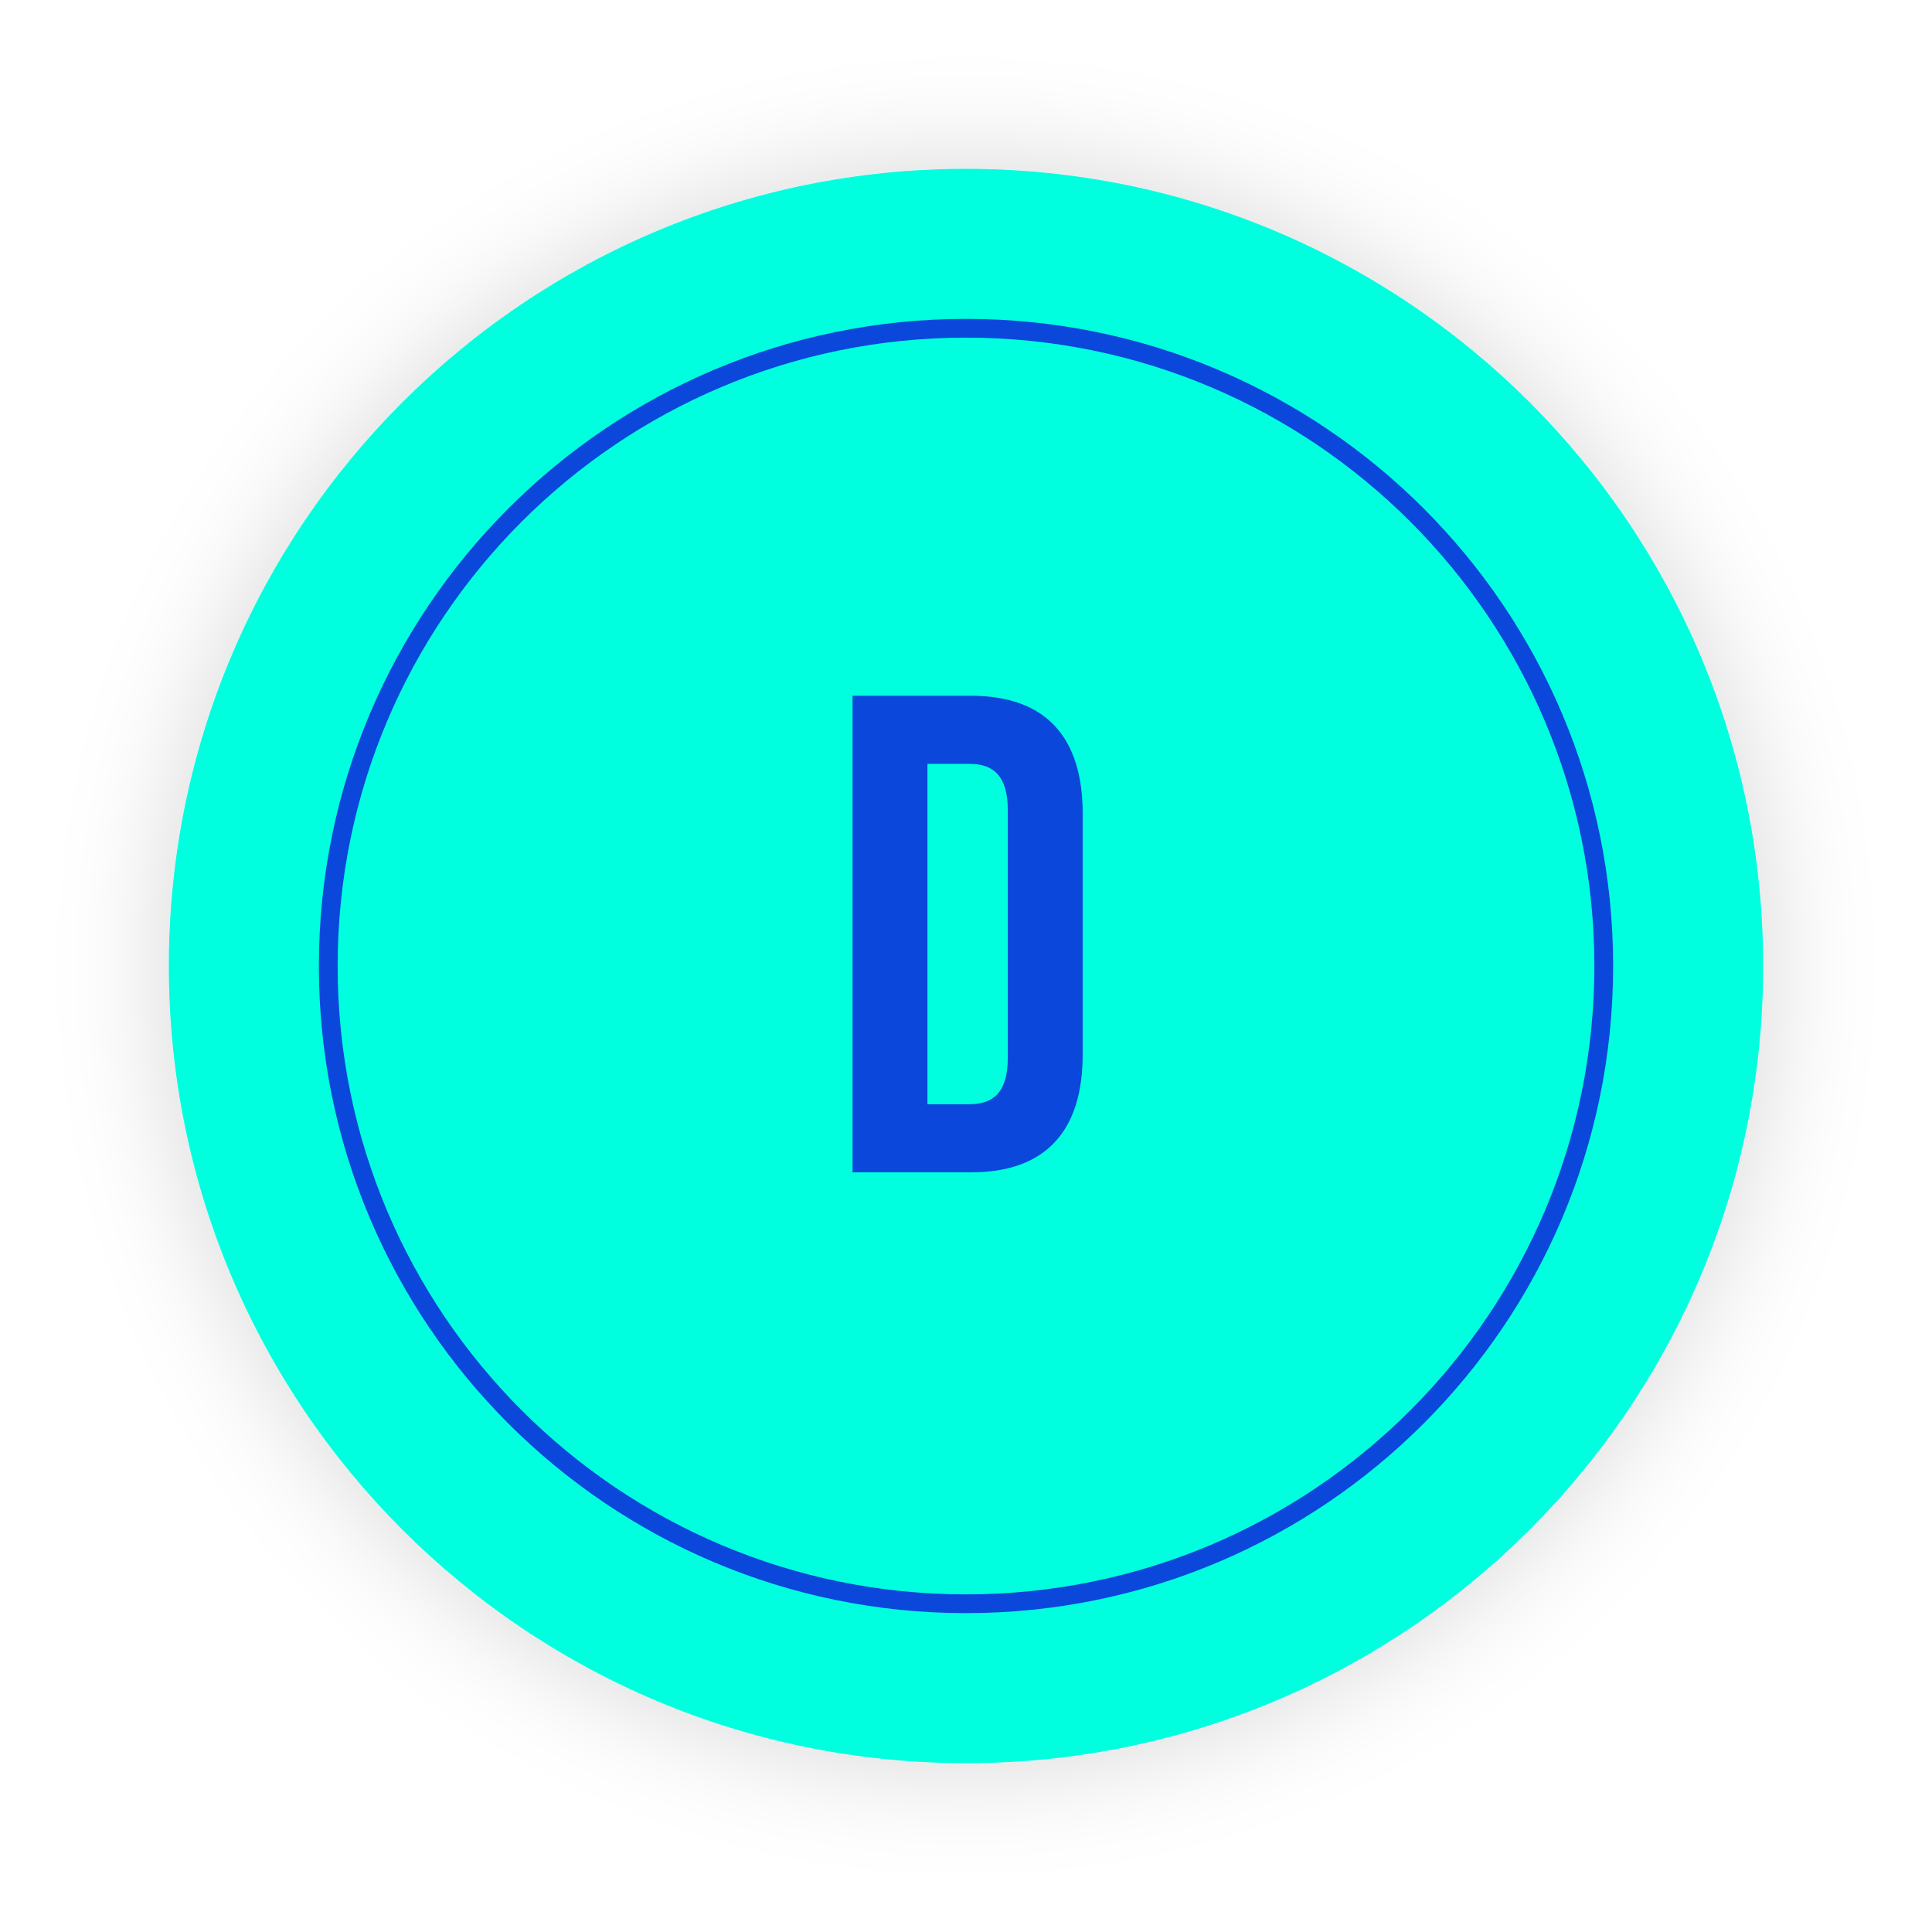
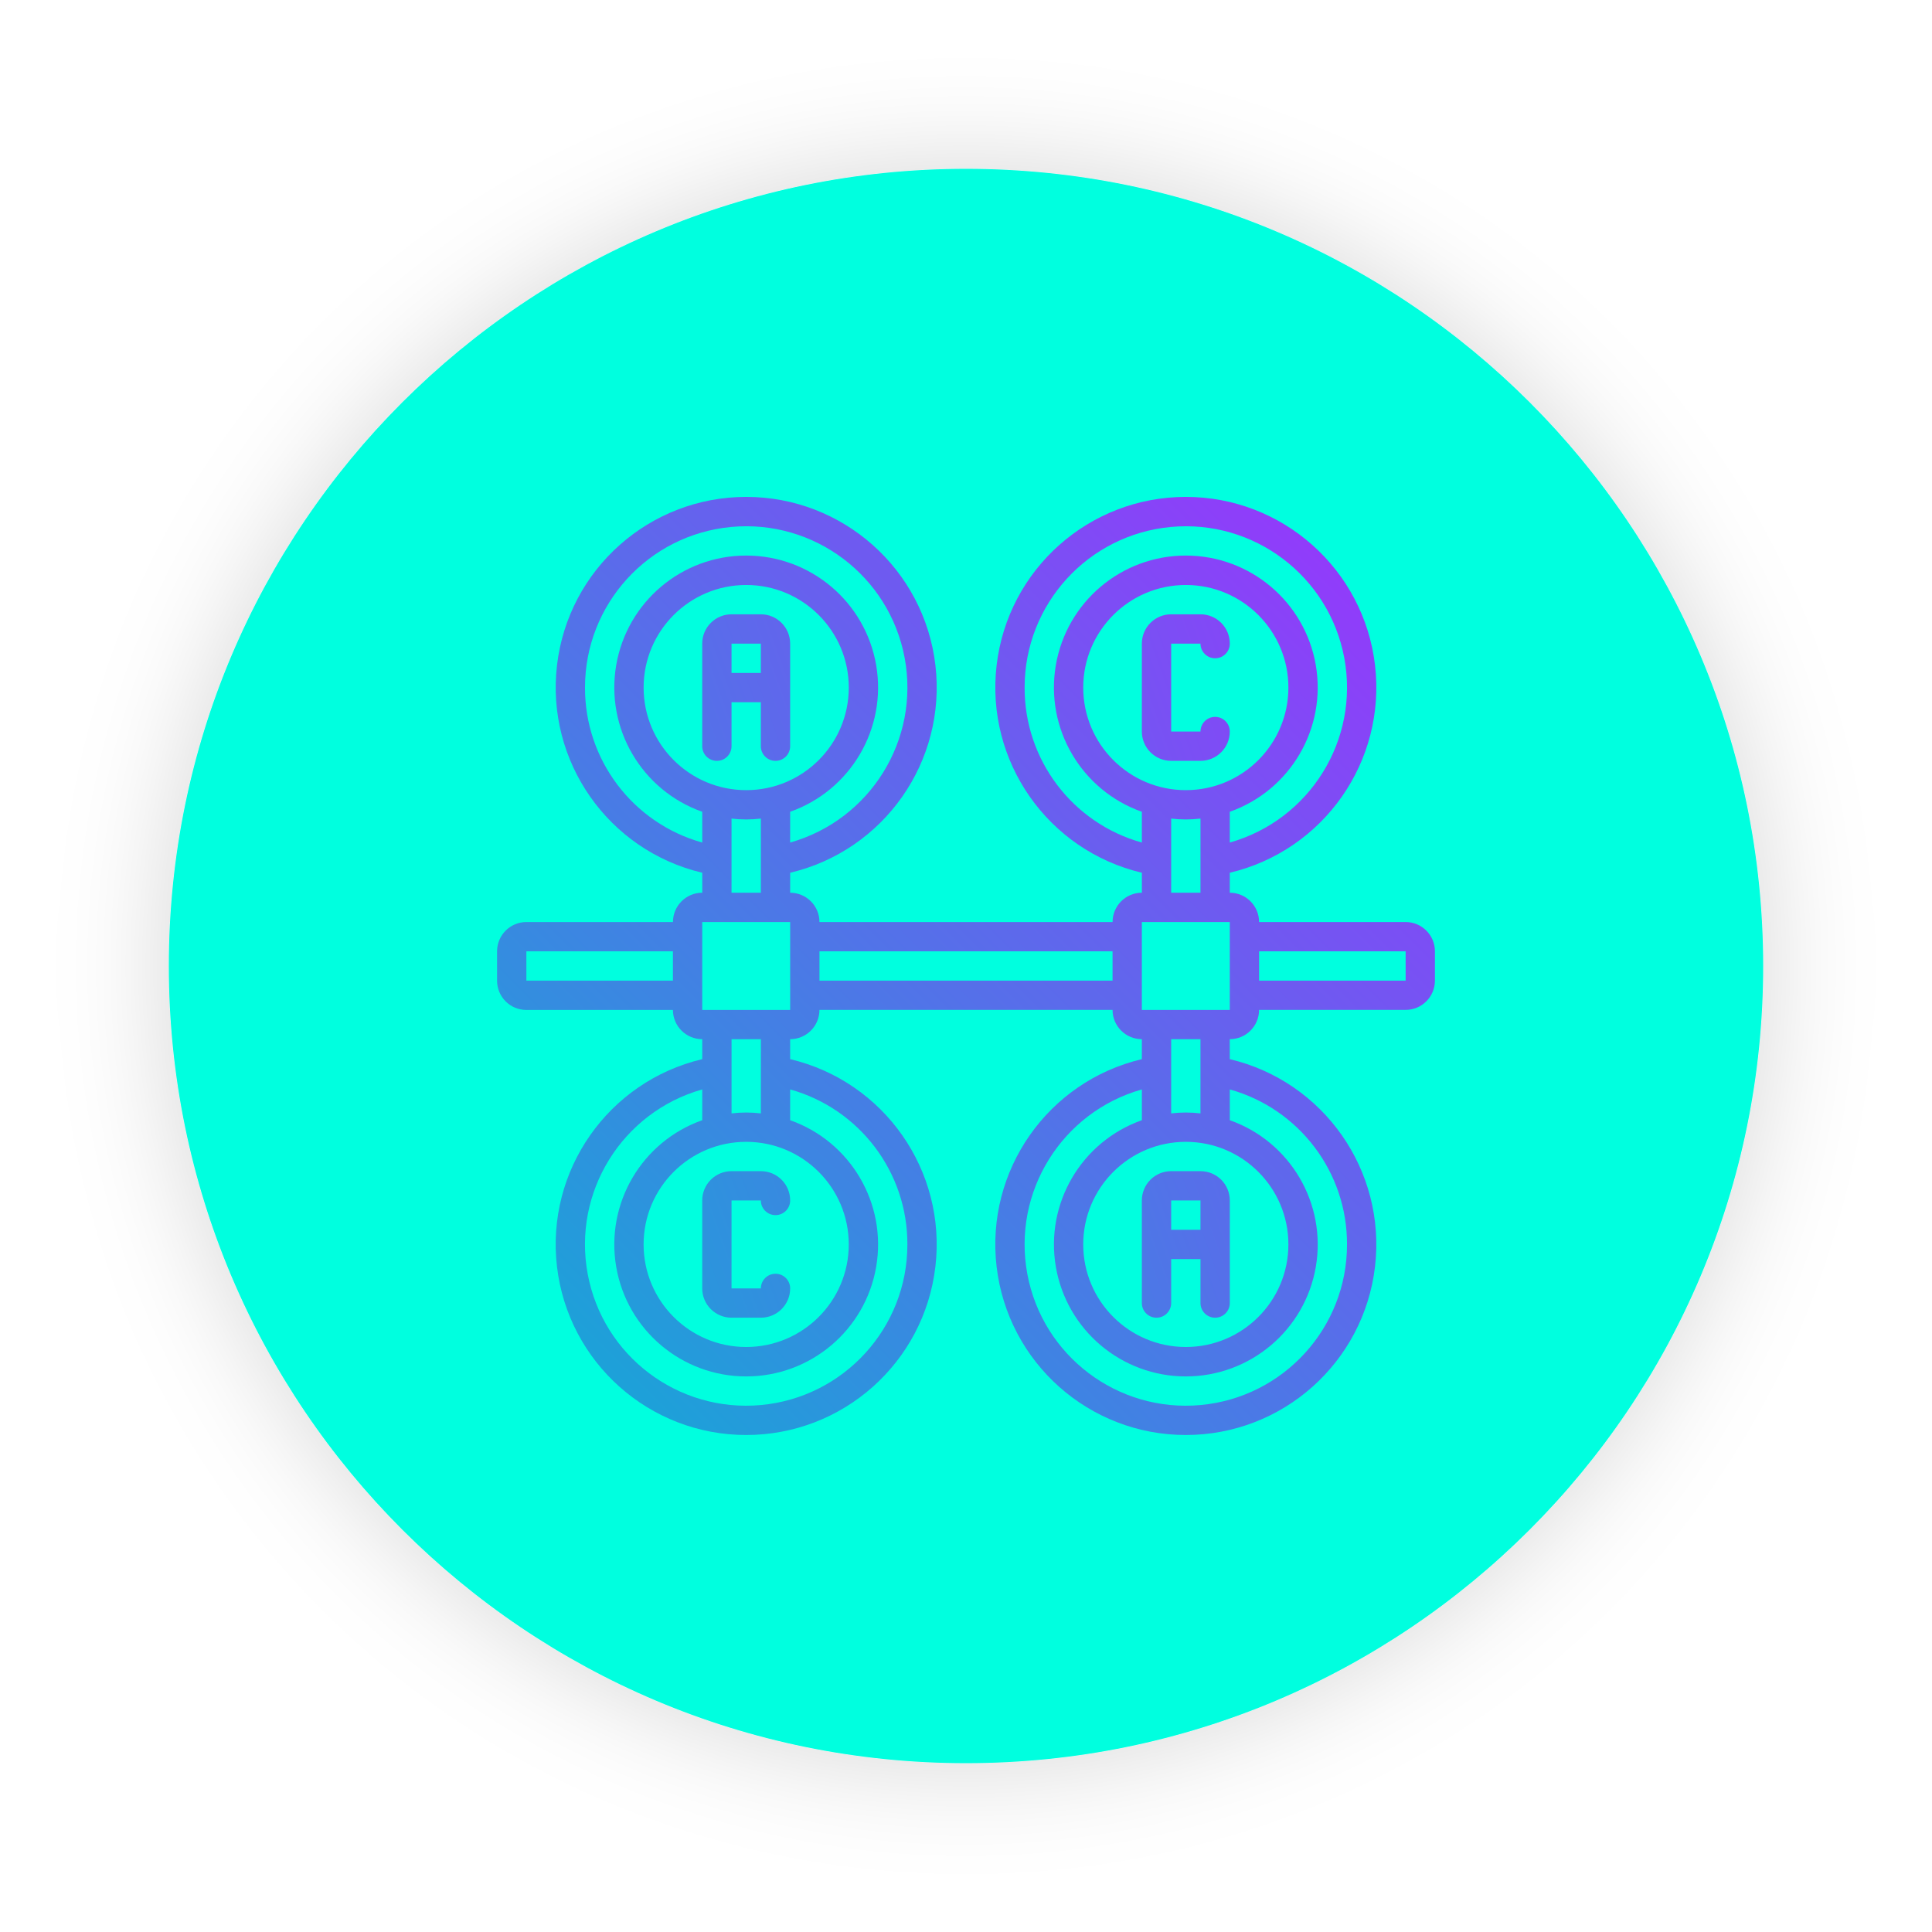
- <svg xmlns="http://www.w3.org/2000/svg" width="103" height="103" viewBox="0 0 103 103">
+ <svg xmlns="http://www.w3.org/2000/svg" xmlns:xlink="http://www.w3.org/1999/xlink" width="103" height="103" viewBox="0 0 103 103">
  <defs>
    <filter id="Elipse_11593" x="0" y="0" width="103" height="103" filterUnits="userSpaceOnUse">
      <feOffset input="SourceAlpha" />
      <feGaussianBlur stdDeviation="3" result="blur" />
      <feFlood flood-opacity="0.161" />
      <feComposite operator="in" in2="blur" />
      <feComposite in="SourceGraphic" />
    </filter>
+     <linearGradient id="linear-gradient" x1="-5.371" y1="4.052" x2="5.497" y2="-2.469" gradientUnits="objectBoundingBox">
+       <stop offset="0" stop-color="#0dafd4" />
+       <stop offset="1" stop-color="#9d31fe" />
+     </linearGradient>
+     <linearGradient id="linear-gradient-2" x1="-0.021" y1="1.021" x2="0.997" y2="0.003" xlink:href="#linear-gradient" />
+     <linearGradient id="linear-gradient-3" x1="-7.896" y1="5.537" x2="2.973" y2="-0.984" xlink:href="#linear-gradient" />
+     <linearGradient id="linear-gradient-4" x1="-4.705" y1="3.652" x2="6.164" y2="-2.869" xlink:href="#linear-gradient" />
+     <linearGradient id="linear-gradient-5" x1="-2.229" y1="2.138" x2="8.639" y2="-4.384" xlink:href="#linear-gradient" />
  </defs>
  <g id="Grupo_1102061" data-name="Grupo 1102061" transform="translate(-1221 -3994)">
    <g transform="matrix(1, 0, 0, 1, 1221, 3994)" filter="url(#Elipse_11593)">
      <circle id="Elipse_11593-2" data-name="Elipse 11593" cx="42.5" cy="42.5" r="42.5" transform="translate(9 9)" fill="#00ffdf" />
    </g>
-     <path id="Trazado_877217" data-name="Trazado 877217" d="M1.452,0H7.767C11.76,0,13.72-2.214,13.72-6.279V-19.128c0-4.065-1.96-6.279-5.953-6.279H1.452ZM7.695-21.777c1.27,0,2.033.653,2.033,2.468V-6.1c0,1.815-.762,2.468-2.033,2.468H5.444V-21.777Z" transform="translate(1265 4056.5)" fill="#0b47db" />
-     <g id="Elipse_11597" data-name="Elipse 11597" transform="translate(1238 4011)" fill="none" stroke="#0b47db" stroke-width="1">
-       <circle cx="34.5" cy="34.5" r="34.5" stroke="none" />
-       <circle cx="34.5" cy="34.5" r="34" fill="none" />
+     <g id="Grupo_1102547" data-name="Grupo 1102547" transform="translate(1247.5 4020.502)">
+       <path id="Trazado_877996" data-name="Trazado 877996" d="M17.125,12.688v2.344a.781.781,0,0,0,1.563,0V9.563A1.563,1.563,0,0,0,17.125,8H15.563A1.562,1.562,0,0,0,14,9.563v5.469a.781.781,0,0,0,1.563,0V12.688Zm0-3.125v1.563H15.563V9.563Z" transform="translate(-3.063 -1.752)" fill="url(#linear-gradient)" />
+       <path id="Trazado_877997" data-name="Trazado 877997" d="M48.438,22.654H40.625a1.562,1.562,0,0,0-1.562-1.562V20.027a10.156,10.156,0,1,0-4.687,0v1.064a1.563,1.563,0,0,0-1.562,1.563H17.188a1.563,1.563,0,0,0-1.562-1.562V20.027a10.156,10.156,0,1,0-4.687,0v1.064a1.563,1.563,0,0,0-1.562,1.563H1.563A1.563,1.563,0,0,0,0,24.216v1.563a1.563,1.563,0,0,0,1.563,1.563H9.375A1.563,1.563,0,0,0,10.938,28.9v1.064a10.156,10.156,0,1,0,4.687,0V28.9a1.563,1.563,0,0,0,1.563-1.562H32.813A1.563,1.563,0,0,0,34.375,28.9v1.064a10.156,10.156,0,1,0,4.687,0V28.9a1.563,1.563,0,0,0,1.563-1.562h7.813A1.563,1.563,0,0,0,50,25.779V24.216A1.562,1.562,0,0,0,48.438,22.654ZM31.25,10.154a5.469,5.469,0,1,1,5.469,5.469A5.469,5.469,0,0,1,31.25,10.154Zm-3.125,0a8.594,8.594,0,1,1,10.938,8.263V16.776a7.031,7.031,0,1,0-4.688,0v1.641a8.554,8.554,0,0,1-6.25-8.263Zm7.813,6.985a6.641,6.641,0,0,0,1.563,0v3.952H35.938ZM7.813,10.154a5.469,5.469,0,1,1,5.469,5.469,5.469,5.469,0,0,1-5.469-5.469Zm-3.125,0a8.594,8.594,0,1,1,10.937,8.263V16.776a7.031,7.031,0,1,0-4.687,0v1.641a8.554,8.554,0,0,1-6.25-8.263ZM12.5,17.139a6.641,6.641,0,0,0,1.563,0v3.952H12.5ZM1.563,25.779V24.216H9.375v1.563ZM18.75,39.841a5.469,5.469,0,1,1-5.469-5.469,5.469,5.469,0,0,1,5.469,5.469Zm3.125,0a8.594,8.594,0,1,1-10.937-8.263v1.641a7.031,7.031,0,1,0,4.687,0V31.578a8.554,8.554,0,0,1,6.25,8.263Zm-7.812-6.985a6.64,6.64,0,0,0-1.562,0V28.9h1.563Zm.781-5.515H10.938V22.654h4.688v4.688Zm2.344-1.562V24.216H32.813v1.563Zm25,14.062a5.469,5.469,0,1,1-5.469-5.469,5.469,5.469,0,0,1,5.469,5.469Zm3.125,0a8.594,8.594,0,1,1-10.937-8.263v1.641a7.031,7.031,0,1,0,4.688,0V31.578A8.554,8.554,0,0,1,45.313,39.841ZM37.5,32.856a6.64,6.64,0,0,0-1.562,0V28.9H37.5Zm.781-5.515H34.375V22.654h4.688v4.688Zm2.344-1.562V24.216h7.813v1.563Z" transform="translate(0 0)" fill="url(#linear-gradient-2)" />
+       <path id="Trazado_877998" data-name="Trazado 877998" d="M48.688,14.25a.781.781,0,0,0-1.562,0H45.563V9.563h1.563a.781.781,0,0,0,1.563,0A1.562,1.562,0,0,0,47.125,8H45.563A1.562,1.562,0,0,0,44,9.563V14.25a1.562,1.562,0,0,0,1.563,1.563h1.563A1.563,1.563,0,0,0,48.688,14.25Z" transform="translate(-9.625 -1.752)" fill="url(#linear-gradient-3)" />
+       <path id="Trazado_877999" data-name="Trazado 877999" d="M44,47.563v5.469a.781.781,0,0,0,1.563,0V50.688h1.563v2.344a.781.781,0,0,0,1.563,0V47.563A1.562,1.562,0,0,0,47.125,46H45.563A1.562,1.562,0,0,0,44,47.563Zm3.125,1.563H45.563V47.563h1.563Z" transform="translate(-9.625 -10.065)" fill="url(#linear-gradient-4)" />
+       <path id="Trazado_878000" data-name="Trazado 878000" d="M14,47.563V52.25a1.562,1.562,0,0,0,1.563,1.563h1.563a1.562,1.562,0,0,0,1.563-1.562.781.781,0,0,0-1.562,0H15.563V47.563h1.563a.781.781,0,0,0,1.563,0A1.563,1.563,0,0,0,17.125,46H15.563A1.562,1.562,0,0,0,14,47.563Z" transform="translate(-3.063 -10.065)" fill="url(#linear-gradient-5)" />
    </g>
  </g>
</svg>
